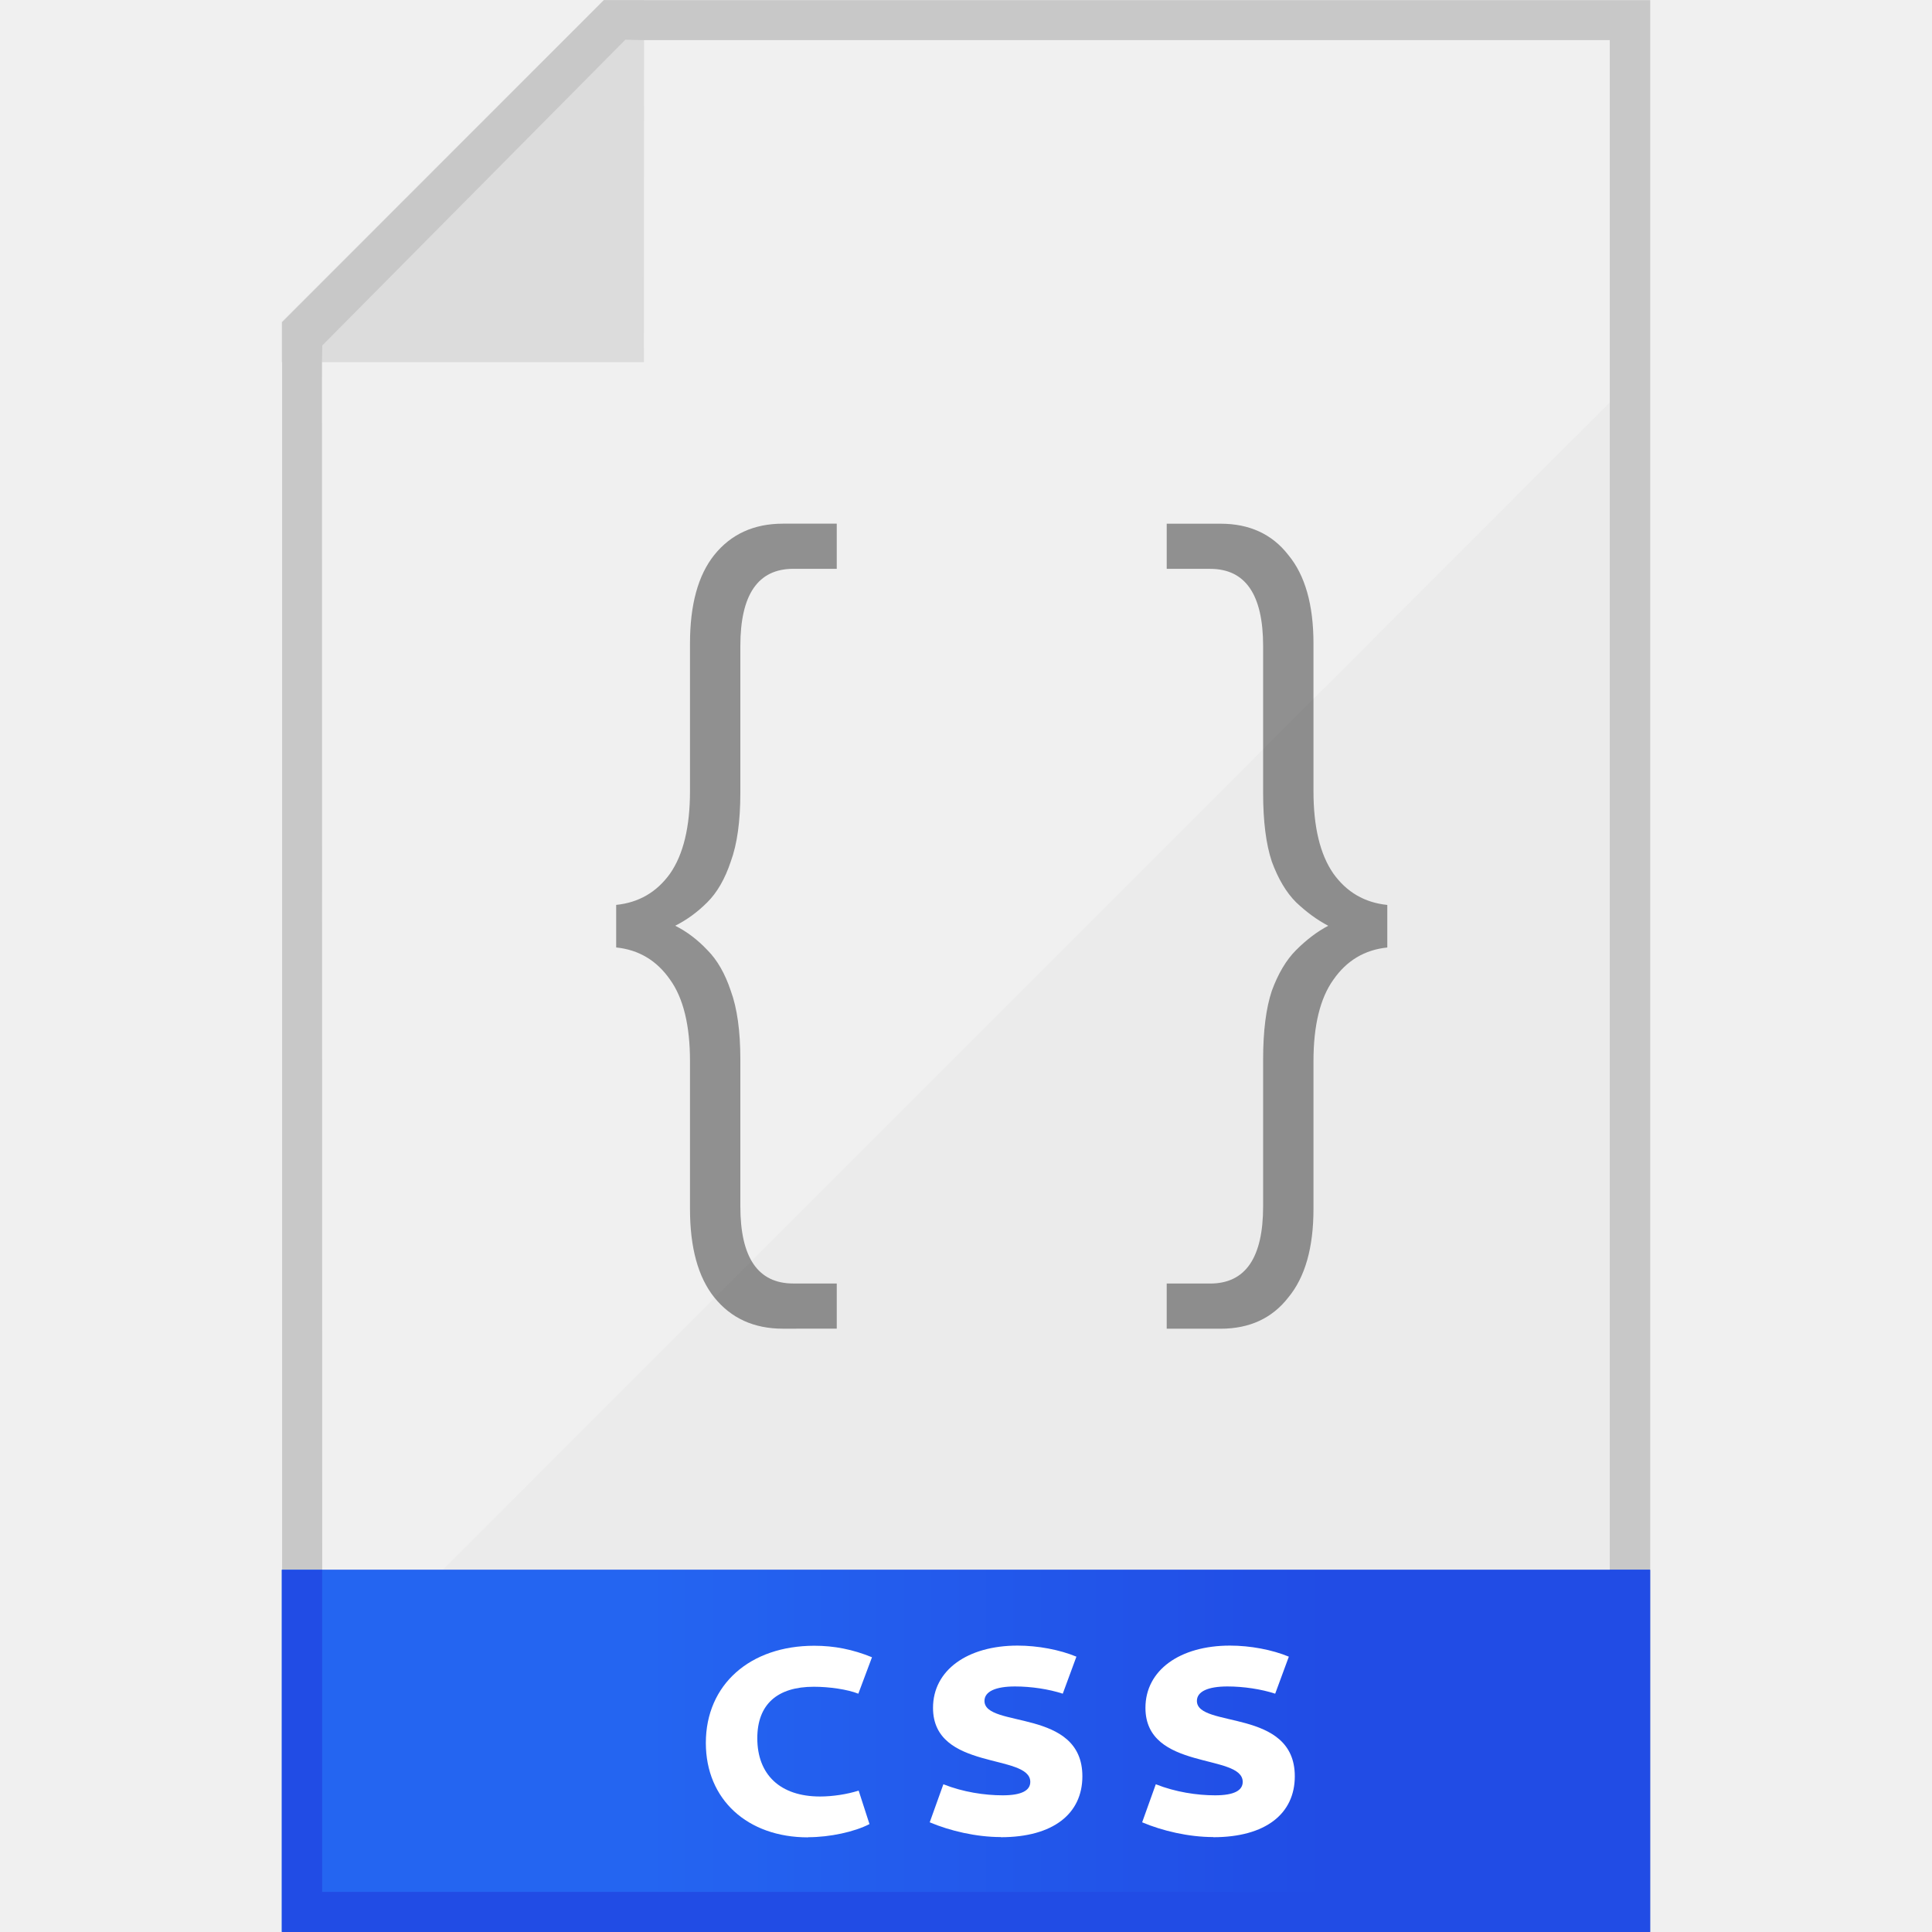
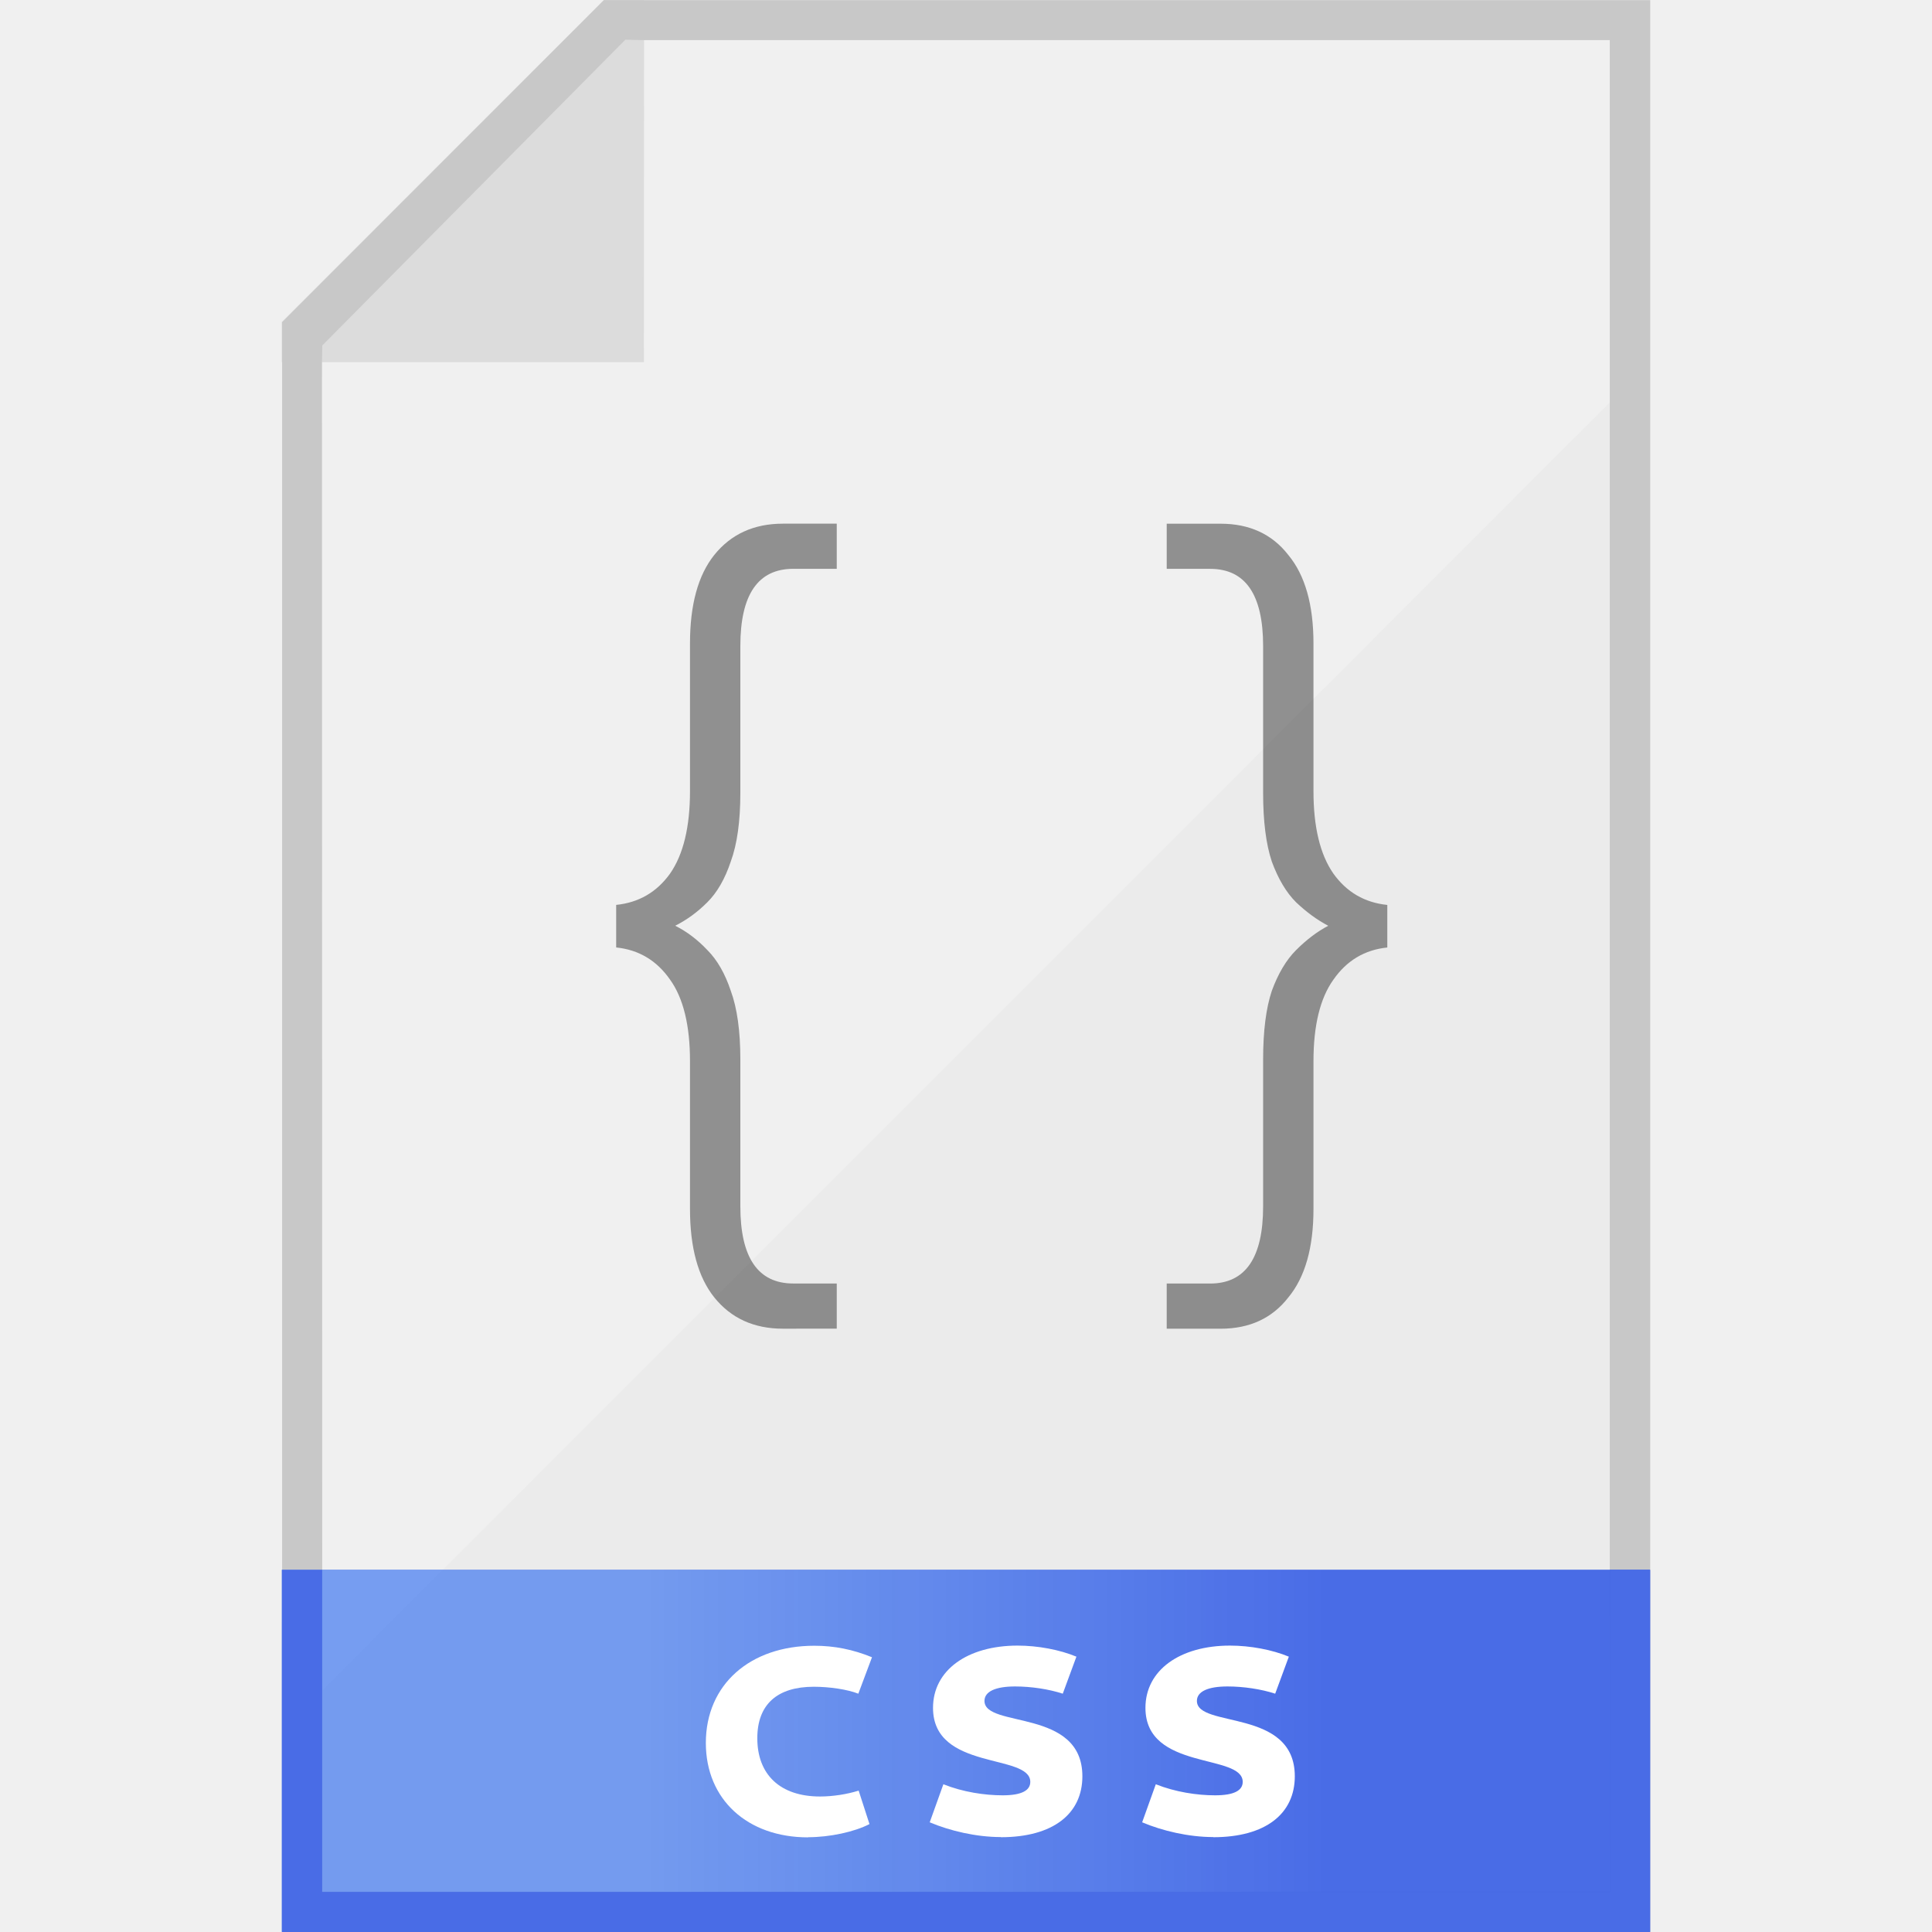
<svg xmlns="http://www.w3.org/2000/svg" xmlns:xlink="http://www.w3.org/1999/xlink" width="48" height="48" viewBox="0 0 12.7 12.7" version="1.1" id="svg8">
  <defs id="defs2">
    <linearGradient id="linearGradient919">
-       <stop style="stop-color:#2465f1;stop-opacity:1" offset="0" id="stop915" />
-       <stop style="stop-color:#214ce5;stop-opacity:1" offset="1" id="stop917" />
+       <stop style="stop-color:#2465f1;stop-opacity:0.6" offset="0" id="stop915" />
+       <stop style="stop-color:#214ce5;stop-opacity:0.8" offset="1" id="stop917" />
    </linearGradient>
    <linearGradient xlink:href="#linearGradient919" id="linearGradient921" x1="4.365" y1="10.98" x2="8.864" y2="10.98" gradientUnits="userSpaceOnUse" gradientTransform="translate(-0.00113736,-4.2278593e-4)" />
  </defs>
  <g id="layer1">
    <g id="g913" transform="matrix(0.9997433,0,0,0.9999257,4.7540213e-4,0)" style="stroke-width:1">
      <g id="g883" transform="matrix(0.9999277,0,0,1,0.2646977,0)" style="stroke-width:1">
        <g id="g875" style="stroke-width:1">
          <g id="rect837" style="opacity:1;stroke-width:1">
            <path style="color:#000000;font-style:normal;font-variant:normal;font-weight:normal;font-stretch:normal;font-size:medium;line-height:normal;font-family:sans-serif;font-variant-ligatures:normal;font-variant-position:normal;font-variant-caps:normal;font-variant-numeric:normal;font-variant-alternates:normal;font-variant-east-asian:normal;font-feature-settings:normal;font-variation-settings:normal;text-indent:0;text-align:start;text-decoration:none;text-decoration-line:none;text-decoration-style:solid;text-decoration-color:#000000;letter-spacing:normal;word-spacing:normal;text-transform:none;writing-mode:lr-tb;direction:ltr;text-orientation:mixed;dominant-baseline:auto;baseline-shift:baseline;text-anchor:start;white-space:normal;shape-padding:0;shape-margin:0;inline-size:0;clip-rule:nonzero;display:inline;overflow:visible;visibility:visible;isolation:auto;mix-blend-mode:normal;color-interpolation:sRGB;color-interpolation-filters:linearRGB;solid-color:#000000;solid-opacity:1;vector-effect:none;fill:#f0f0f0;fill-opacity:1;fill-rule:nonzero;stroke:none;stroke-width:0.265;stroke-linecap:round;stroke-linejoin:miter;stroke-miterlimit:4;stroke-dasharray:none;stroke-dashoffset:0;stroke-opacity:1;color-rendering:auto;image-rendering:auto;shape-rendering:auto;text-rendering:auto;enable-background:accumulate;stop-color:#000000;stop-opacity:1" d="m 3.969,0 h 4.829e-4 6.614 V 12.7 H 1.587 V 2.381 Z" id="path849" />
          </g>
          <path id="path843" style="fill:#dcdcdc;fill-opacity:1;stroke:none;stroke-width:0.053;stroke-linecap:round;stroke-linejoin:miter;stroke-miterlimit:4;stroke-dasharray:none" d="m 3.969,2.381 -2.382,7.92e-5 V 2.117 L 3.705,0 h 0.265 z" />
          <path id="path853" style="opacity:1;fill:#ebebeb;fill-opacity:1;stroke:none;stroke-width:0.053;stroke-linecap:round;stroke-linejoin:miter;stroke-miterlimit:4;stroke-dasharray:none" d="M 10.585,12.701 H 1.588 V 11.378 L 10.585,2.381 Z" />
          <path style="color:#000000;font-style:normal;font-variant:normal;font-weight:normal;font-stretch:normal;font-size:medium;line-height:normal;font-family:sans-serif;font-variant-ligatures:normal;font-variant-position:normal;font-variant-caps:normal;font-variant-numeric:normal;font-variant-alternates:normal;font-variant-east-asian:normal;font-feature-settings:normal;font-variation-settings:normal;text-indent:0;text-align:start;text-decoration:none;text-decoration-line:none;text-decoration-style:solid;text-decoration-color:#000000;letter-spacing:normal;word-spacing:normal;text-transform:none;writing-mode:lr-tb;direction:ltr;text-orientation:mixed;dominant-baseline:auto;baseline-shift:baseline;text-anchor:start;white-space:normal;shape-padding:0;shape-margin:0;inline-size:0;clip-rule:nonzero;display:inline;overflow:visible;visibility:visible;isolation:auto;mix-blend-mode:normal;color-interpolation:sRGB;color-interpolation-filters:linearRGB;solid-color:#000000;solid-opacity:1;vector-effect:none;fill:#c8c8c8;fill-opacity:1;fill-rule:nonzero;stroke:none;stroke-width:1;stroke-linecap:round;stroke-linejoin:miter;stroke-miterlimit:4;stroke-dasharray:none;stroke-dashoffset:0;stroke-opacity:1;color-rendering:auto;image-rendering:auto;shape-rendering:auto;text-rendering:auto;enable-background:accumulate;stop-color:#000000" d="M 3.706,9.2227376e-4 1.59,2.118 v 0 L 1.59,12.7 H 10.586 V 9.2227376e-4 Z M 3.847,0.261 l 0.122,0.003 6.351,-8.81e-6 V 12.436 H 1.854 l -0.002,-10.055 0.002,-0.11 z" id="path851" />
        </g>
      </g>
      <g id="rect862" style="opacity:1;stroke-width:1" transform="translate(-0.1302431,0.3982091)">
        <path style="color:#000000;font-style:normal;font-variant:normal;font-weight:normal;font-stretch:normal;font-size:medium;line-height:normal;font-family:sans-serif;font-variant-ligatures:normal;font-variant-position:normal;font-variant-caps:normal;font-variant-numeric:normal;font-variant-alternates:normal;font-variant-east-asian:normal;font-feature-settings:normal;font-variation-settings:normal;text-indent:0;text-align:start;text-decoration:none;text-decoration-line:none;text-decoration-style:solid;text-decoration-color:#000000;letter-spacing:normal;word-spacing:normal;text-transform:none;writing-mode:lr-tb;direction:ltr;text-orientation:mixed;dominant-baseline:auto;baseline-shift:baseline;text-anchor:start;white-space:normal;shape-padding:0;shape-margin:0;inline-size:0;clip-rule:nonzero;display:inline;overflow:visible;visibility:visible;isolation:auto;mix-blend-mode:normal;color-interpolation:sRGB;color-interpolation-filters:linearRGB;solid-color:#000000;solid-opacity:1;vector-effect:none;fill:url(#linearGradient921);fill-opacity:1;fill-rule:nonzero;stroke:none;stroke-width:0.265;stroke-linecap:round;stroke-linejoin:miter;stroke-miterlimit:4;stroke-dasharray:none;stroke-dashoffset:0;stroke-opacity:1;color-rendering:auto;image-rendering:auto;shape-rendering:auto;text-rendering:auto;enable-background:accumulate;stop-color:#000000;stop-opacity:1" d="m 1.982,9.921 h 8.997 l -1.3e-4,2.38 -8.997,0.001 z" id="path867" />
-         <path style="color:#000000;font-style:normal;font-variant:normal;font-weight:normal;font-stretch:normal;font-size:medium;line-height:normal;font-family:sans-serif;font-variant-ligatures:normal;font-variant-position:normal;font-variant-caps:normal;font-variant-numeric:normal;font-variant-alternates:normal;font-variant-east-asian:normal;font-feature-settings:normal;font-variation-settings:normal;text-indent:0;text-align:start;text-decoration:none;text-decoration-line:none;text-decoration-style:solid;text-decoration-color:#000000;letter-spacing:normal;word-spacing:normal;text-transform:none;writing-mode:lr-tb;direction:ltr;text-orientation:mixed;dominant-baseline:auto;baseline-shift:baseline;text-anchor:start;white-space:normal;shape-padding:0;shape-margin:0;inline-size:0;clip-rule:nonzero;display:inline;overflow:visible;visibility:visible;isolation:auto;mix-blend-mode:normal;color-interpolation:sRGB;color-interpolation-filters:linearRGB;solid-color:#000000;solid-opacity:1;vector-effect:none;fill:#214ce5;fill-opacity:1;fill-rule:nonzero;stroke:none;stroke-width:1;stroke-linecap:round;stroke-linejoin:miter;stroke-miterlimit:4;stroke-dasharray:none;stroke-dashoffset:0;stroke-opacity:1;color-rendering:auto;image-rendering:auto;shape-rendering:auto;text-rendering:auto;enable-background:accumulate;stop-color:#000000;stop-opacity:1" d="m 1.984,9.922 v 0.133 2.248 h 8.996 V 9.922 Z m 0.264,-9.113e-4 h 8.467 l 1.3e-4,2.118 H 2.248 Z" id="path869" />
+         <path style="color:#000000;font-style:normal;font-variant:normal;font-weight:normal;font-stretch:normal;font-size:medium;line-height:normal;font-family:sans-serif;font-variant-ligatures:normal;font-variant-position:normal;font-variant-caps:normal;font-variant-numeric:normal;font-variant-alternates:normal;font-variant-east-asian:normal;font-feature-settings:normal;font-variation-settings:normal;text-indent:0;text-align:start;text-decoration:none;text-decoration-line:none;text-decoration-style:solid;text-decoration-color:#000000;letter-spacing:normal;word-spacing:normal;text-transform:none;writing-mode:lr-tb;direction:ltr;text-orientation:mixed;dominant-baseline:auto;baseline-shift:baseline;text-anchor:start;white-space:normal;shape-padding:0;shape-margin:0;inline-size:0;clip-rule:nonzero;display:inline;overflow:visible;visibility:visible;opacity:1;isolation:auto;mix-blend-mode:normal;color-interpolation:sRGB;color-interpolation-filters:linearRGB;solid-color:#000000;solid-opacity:1;vector-effect:none;fill:#496ce6;fill-opacity:1;fill-rule:nonzero;stroke:none;stroke-width:1;stroke-linecap:round;stroke-linejoin:miter;stroke-miterlimit:4;stroke-dasharray:none;stroke-dashoffset:0;stroke-opacity:1;color-rendering:auto;image-rendering:auto;shape-rendering:auto;text-rendering:auto;enable-background:accumulate;stop-color:#000000;stop-opacity:1" d="m 1.984,9.922 v 0.133 2.248 h 8.996 V 9.922 Z m 0.264,-9.113e-4 h 8.467 l 1.3e-4,2.118 H 2.248 Z" id="path869" />
      </g>
    </g>
    <g aria-label="C S S" transform="scale(1.031307,0.9696434)" id="text2959" style="font-style:normal;font-weight:normal;font-size:7.278px;line-height:1.25;font-family:sans-serif;fill:#000000;fill-opacity:1;stroke:none;stroke-width:0.265">
      <path d="m 5.151,12.455 c 0.138,0 0.295,-0.036 0.391,-0.089 l -0.069,-0.227 c -0.073,0.025 -0.166,0.04 -0.246,0.04 -0.255,0 -0.4,-0.149 -0.4,-0.395 0,-0.231 0.129,-0.349 0.36,-0.349 0.1,0 0.215,0.018 0.284,0.047 l 0.087,-0.247 c -0.122,-0.053 -0.24,-0.078 -0.368,-0.078 -0.408,0 -0.691,0.262 -0.691,0.659 0,0.384 0.266,0.64 0.651,0.64 z" style="font-style:normal;font-variant:normal;font-weight:800;font-stretch:normal;font-size:1.82px;font-family:Cantarell;-inkscape-font-specification:'Cantarell Ultra-Bold';fill:#ffffff;stroke-width:0.265" id="path892" />
      <path d="m 6.379,12.455 c 0.335,0 0.52,-0.16 0.52,-0.413 0,-0.464 -0.624,-0.324 -0.624,-0.511 0,-0.064 0.071,-0.098 0.195,-0.098 0.102,0 0.215,0.018 0.304,0.049 l 0.087,-0.251 c -0.106,-0.047 -0.246,-0.075 -0.375,-0.075 -0.32,0 -0.539,0.167 -0.539,0.422 0,0.429 0.62,0.307 0.62,0.502 0,0.058 -0.055,0.091 -0.176,0.091 -0.115,0 -0.253,-0.022 -0.378,-0.075 l -0.087,0.258 c 0.129,0.058 0.297,0.1 0.453,0.1 z" style="font-style:normal;font-variant:normal;font-weight:800;font-stretch:normal;font-size:1.82px;font-family:Cantarell;-inkscape-font-specification:'Cantarell Ultra-Bold';fill:#ffffff;stroke-width:0.265" id="path894" />
      <path d="m 7.733,12.455 c 0.335,0 0.52,-0.16 0.52,-0.413 0,-0.464 -0.624,-0.324 -0.624,-0.511 0,-0.064 0.071,-0.098 0.195,-0.098 0.102,0 0.215,0.018 0.304,0.049 l 0.087,-0.251 c -0.106,-0.047 -0.246,-0.075 -0.375,-0.075 -0.32,0 -0.539,0.167 -0.539,0.422 0,0.429 0.62,0.307 0.62,0.502 0,0.058 -0.055,0.091 -0.176,0.091 -0.115,0 -0.253,-0.022 -0.378,-0.075 l -0.087,0.258 c 0.129,0.058 0.297,0.1 0.453,0.1 z" style="font-style:normal;font-variant:normal;font-weight:800;font-stretch:normal;font-size:1.82px;font-family:Cantarell;-inkscape-font-specification:'Cantarell Ultra-Bold';fill:#ffffff;stroke-width:0.265" id="path896" />
    </g>
    <g aria-label="{ }" id="text853" style="font-style:normal;font-weight:normal;font-size:22.834px;line-height:1.25;font-family:sans-serif;opacity:0.4;fill:#000000;fill-opacity:1;stroke:none;stroke-width:1.058" transform="matrix(0.2499984,0,0,0.2500001,-0.7870514,-0.6556509)">
      <path d="m 23.734,37.559 q -1.142,0 -1.804,-0.822 -0.639,-0.799 -0.639,-2.329 V 30.526 q 0,-1.416 -0.525,-2.146 -0.525,-0.754 -1.416,-0.845 V 26.416 q 0.891,-0.091 1.416,-0.822 0.525,-0.754 0.525,-2.169 v -3.882 q 0,-1.53 0.639,-2.329 0.662,-0.822 1.804,-0.822 h 1.416 v 1.187 H 24.008 q -1.393,0 -1.393,2.032 v 3.859 q 0,1.119 -0.251,1.804 -0.228,0.685 -0.617,1.073 -0.388,0.388 -0.845,0.617 0.457,0.228 0.845,0.639 0.388,0.388 0.617,1.073 0.251,0.685 0.251,1.804 v 3.859 q 0,2.032 1.393,2.032 h 1.142 v 1.187 z" style="font-style:normal;font-variant:normal;font-weight:normal;font-stretch:normal;font-family:'Zen Kaku Gothic New';-inkscape-font-specification:'Zen Kaku Gothic New';stroke-width:1.058" id="path969" />
      <path d="m 33.826,37.559 v -1.187 h 1.142 q 1.393,0 1.393,-2.032 v -3.859 q 0,-1.119 0.228,-1.804 0.251,-0.685 0.639,-1.073 0.411,-0.411 0.845,-0.639 -0.434,-0.228 -0.845,-0.617 -0.388,-0.388 -0.639,-1.073 -0.228,-0.685 -0.228,-1.804 v -3.859 q 0,-2.032 -1.393,-2.032 h -1.142 v -1.187 h 1.416 q 1.142,0 1.781,0.822 0.662,0.799 0.662,2.329 v 3.882 q 0,1.416 0.525,2.169 0.525,0.731 1.416,0.822 v 1.119 q -0.891,0.091 -1.416,0.845 -0.525,0.731 -0.525,2.146 v 3.882 q 0,1.53 -0.662,2.329 -0.639,0.822 -1.781,0.822 z" style="font-style:normal;font-variant:normal;font-weight:normal;font-stretch:normal;font-family:'Zen Kaku Gothic New';-inkscape-font-specification:'Zen Kaku Gothic New';stroke-width:1.058" id="path971" />
    </g>
  </g>
</svg>
